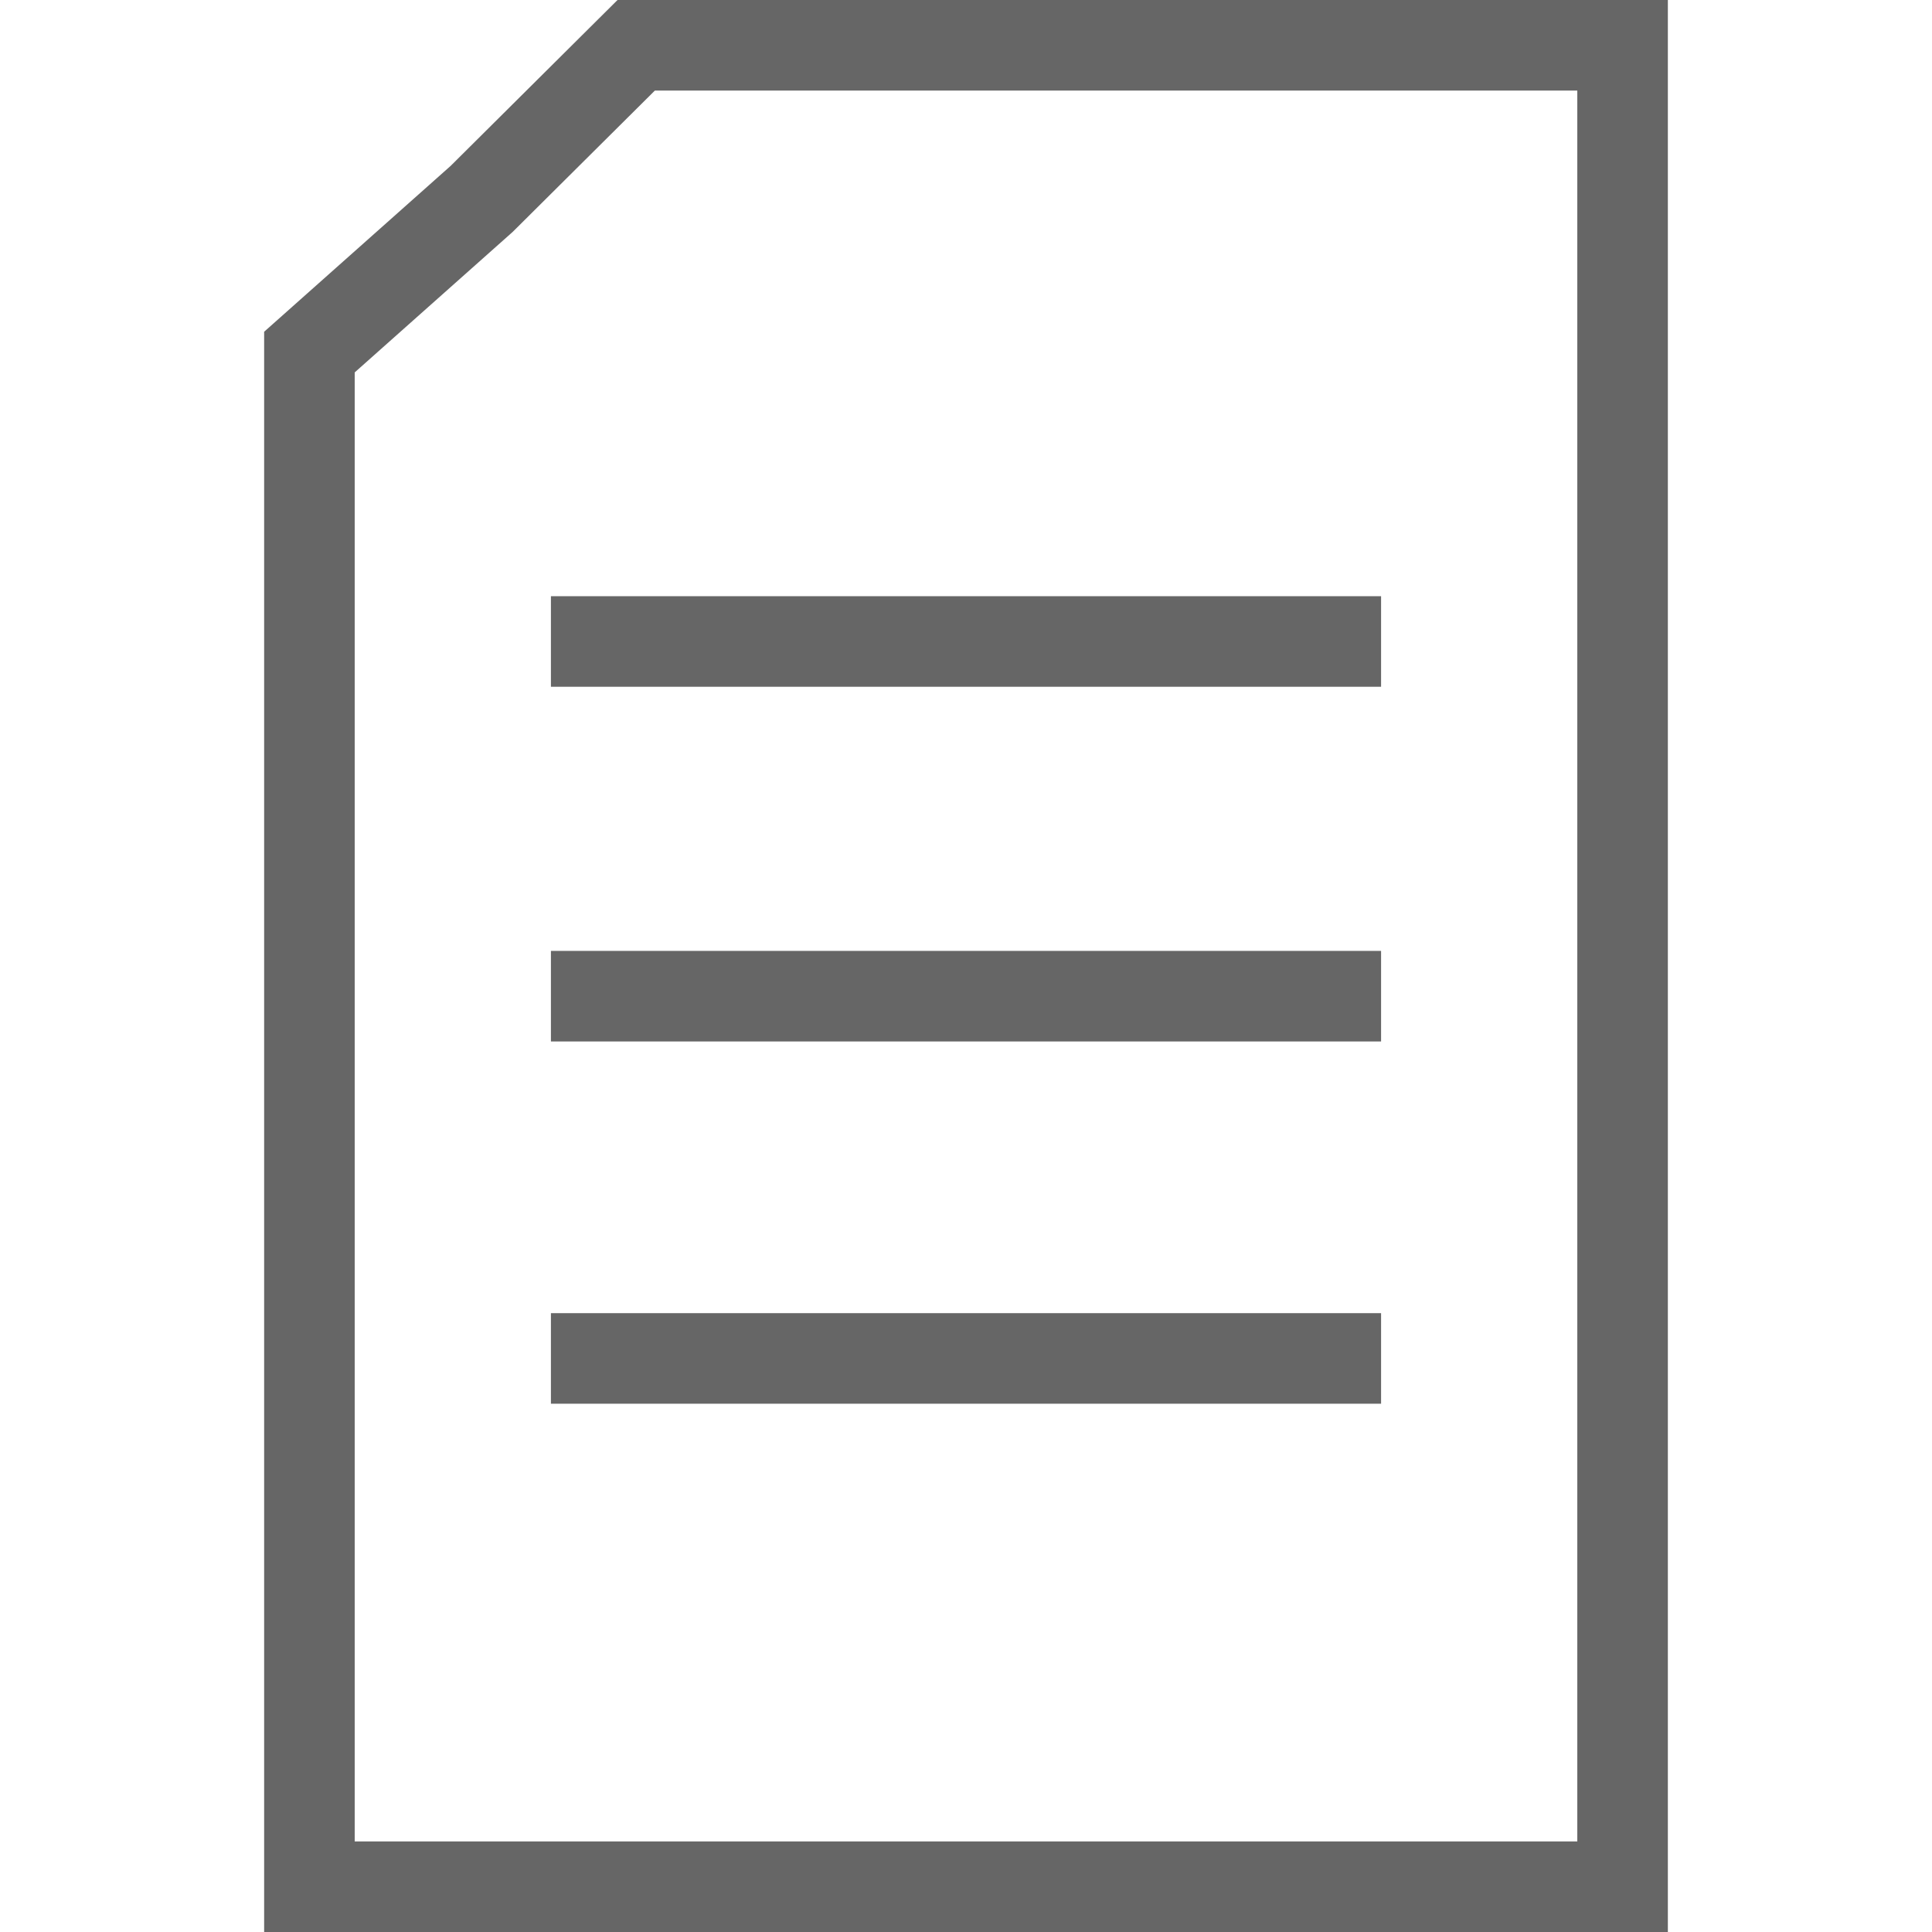
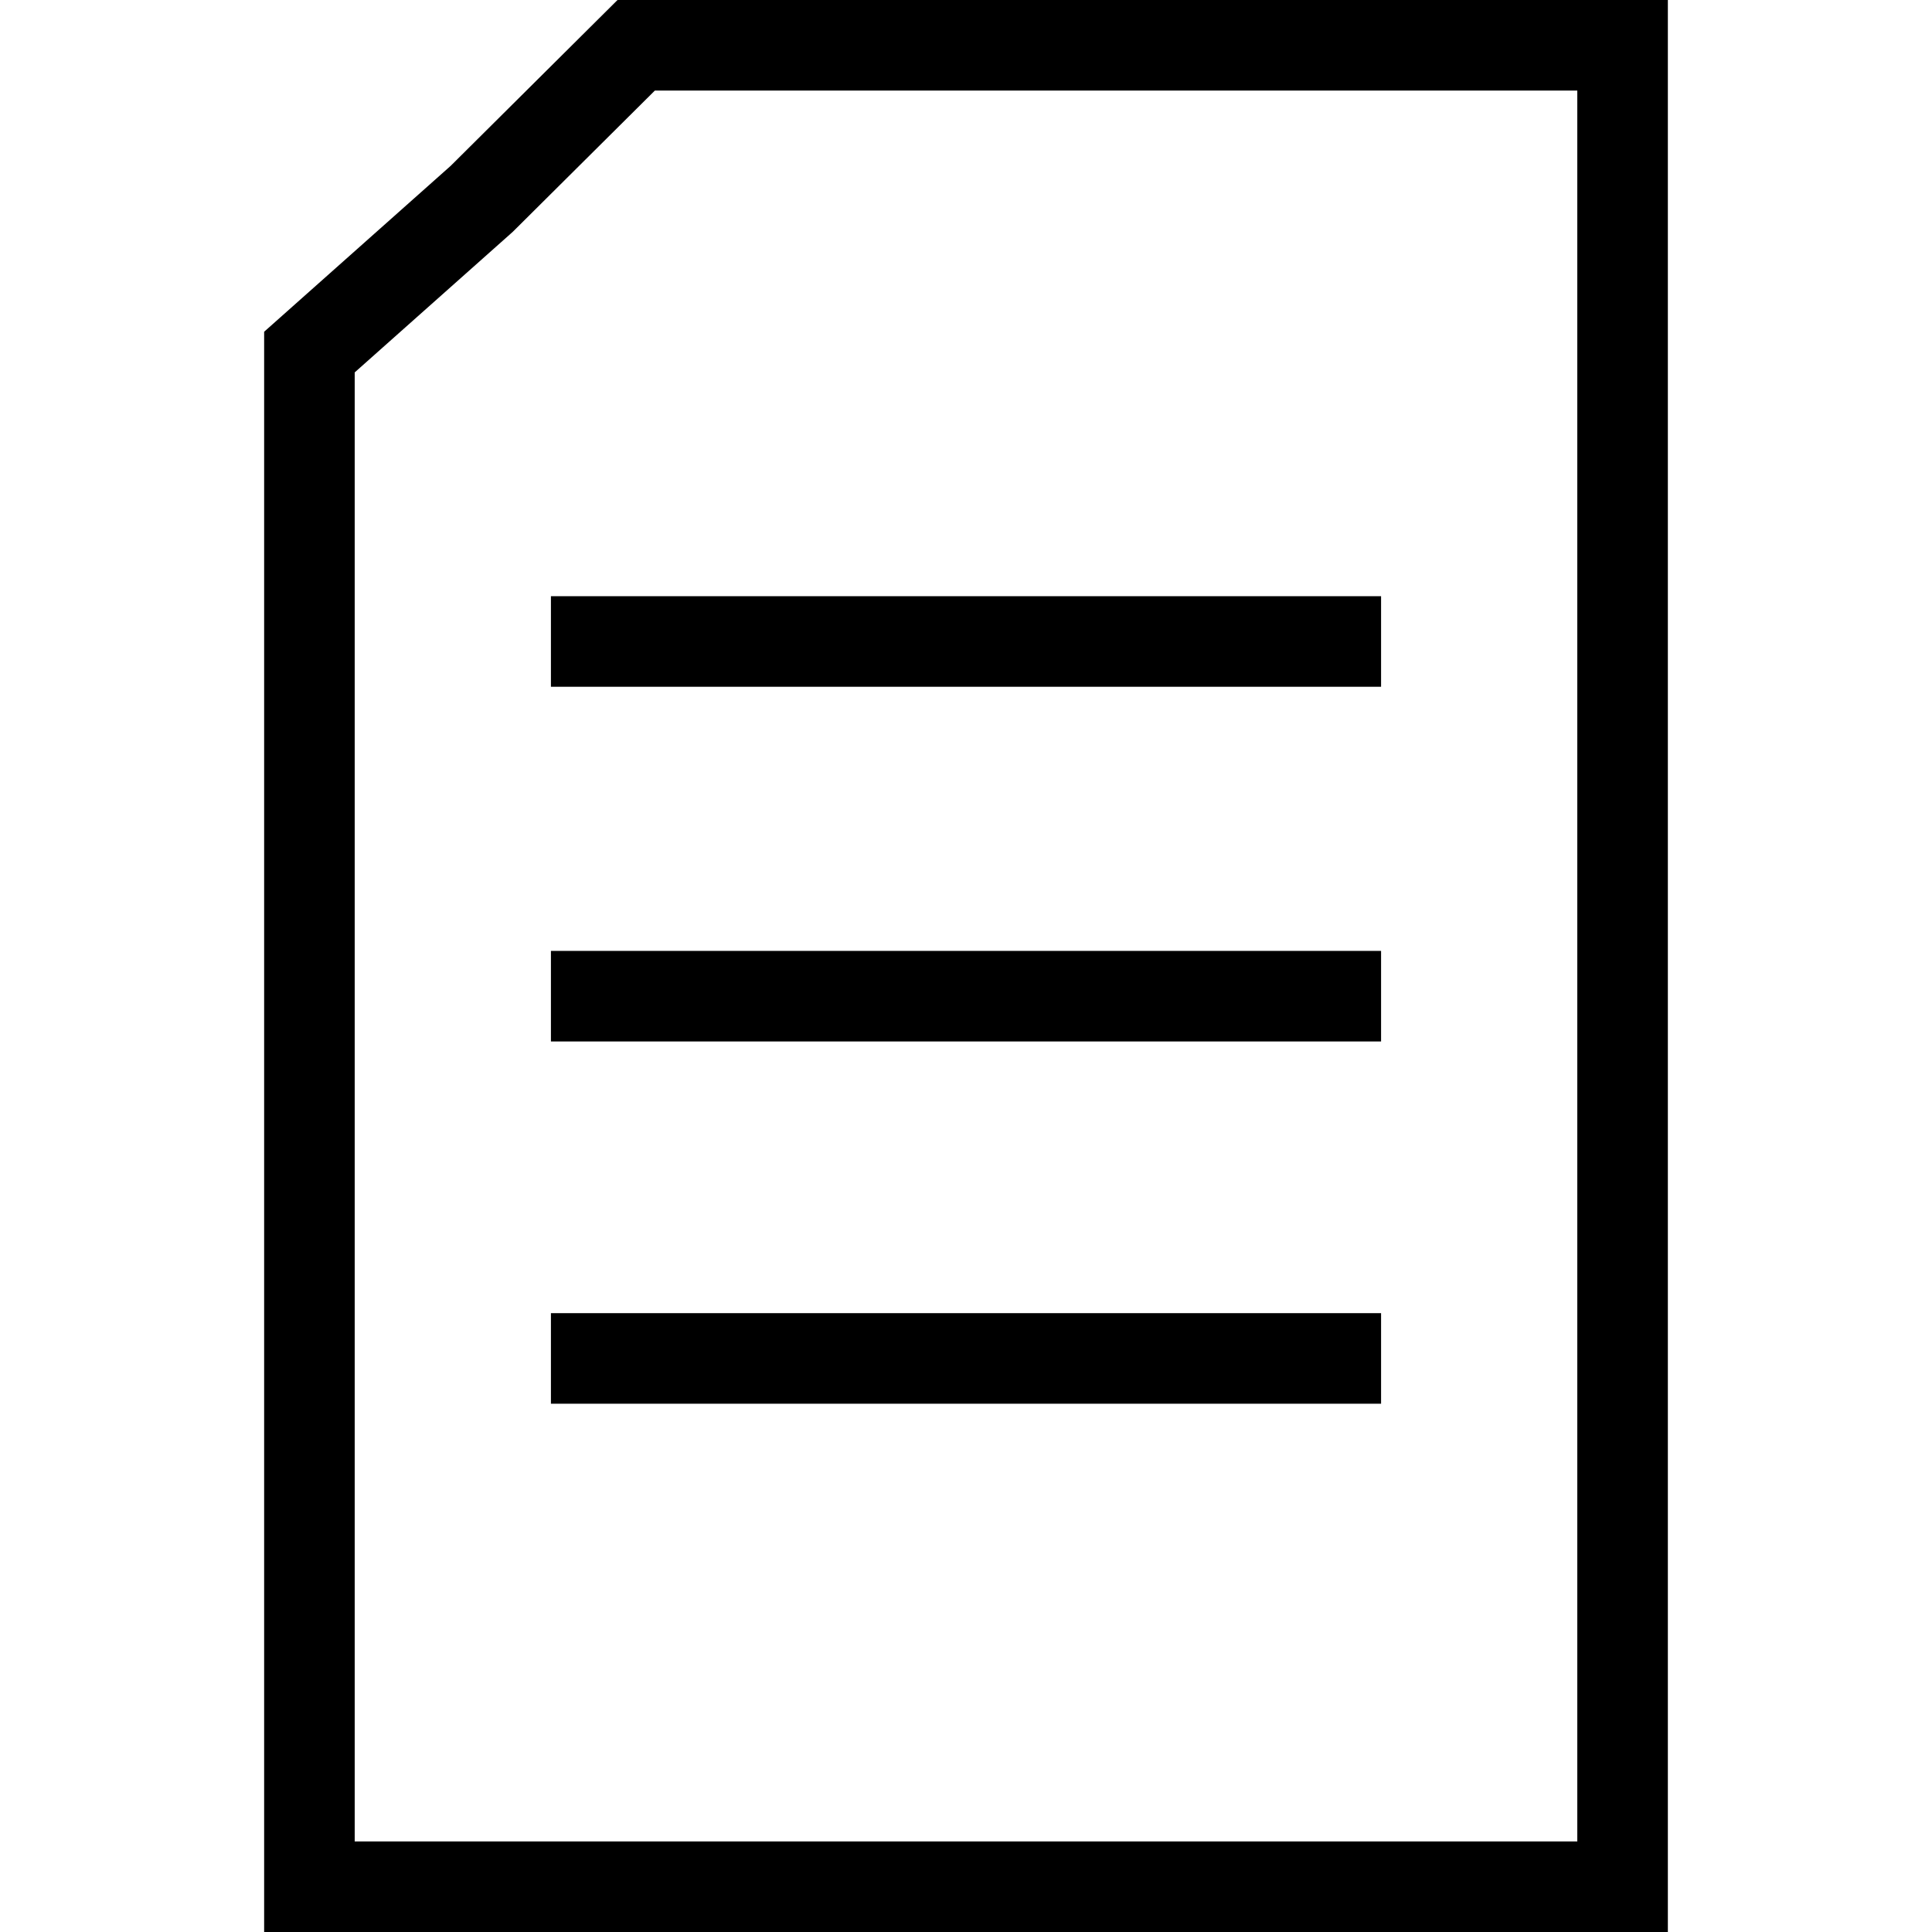
<svg xmlns="http://www.w3.org/2000/svg" width="256" height="256" viewBox="0 0 256 256" fill="none">
-   <path d="M63.701 26.463L63.825 26.352L63.943 26.235L84.3 6H215V250H41V46.653L63.701 26.463Z" stroke="#666666" stroke-width="12" />
-   <path d="M73 85H183" stroke="#666666" stroke-width="12" />
-   <path d="M73 132H183" stroke="#666666" stroke-width="12" />
-   <path d="M73 180H183" stroke="#666666" stroke-width="12" />
+   <path d="M63.701 26.463L63.825 26.352L63.943 26.235L84.3 6H215V250H41V46.653L63.701 26.463Z" stroke="#000000" stroke-width="12" />
+   <path d="M73 85H183" stroke="#000000" stroke-width="12" />
+   <path d="M73 132H183" stroke="#000000" stroke-width="12" />
+   <path d="M73 180H183" stroke="#000000" stroke-width="12" />
</svg>
